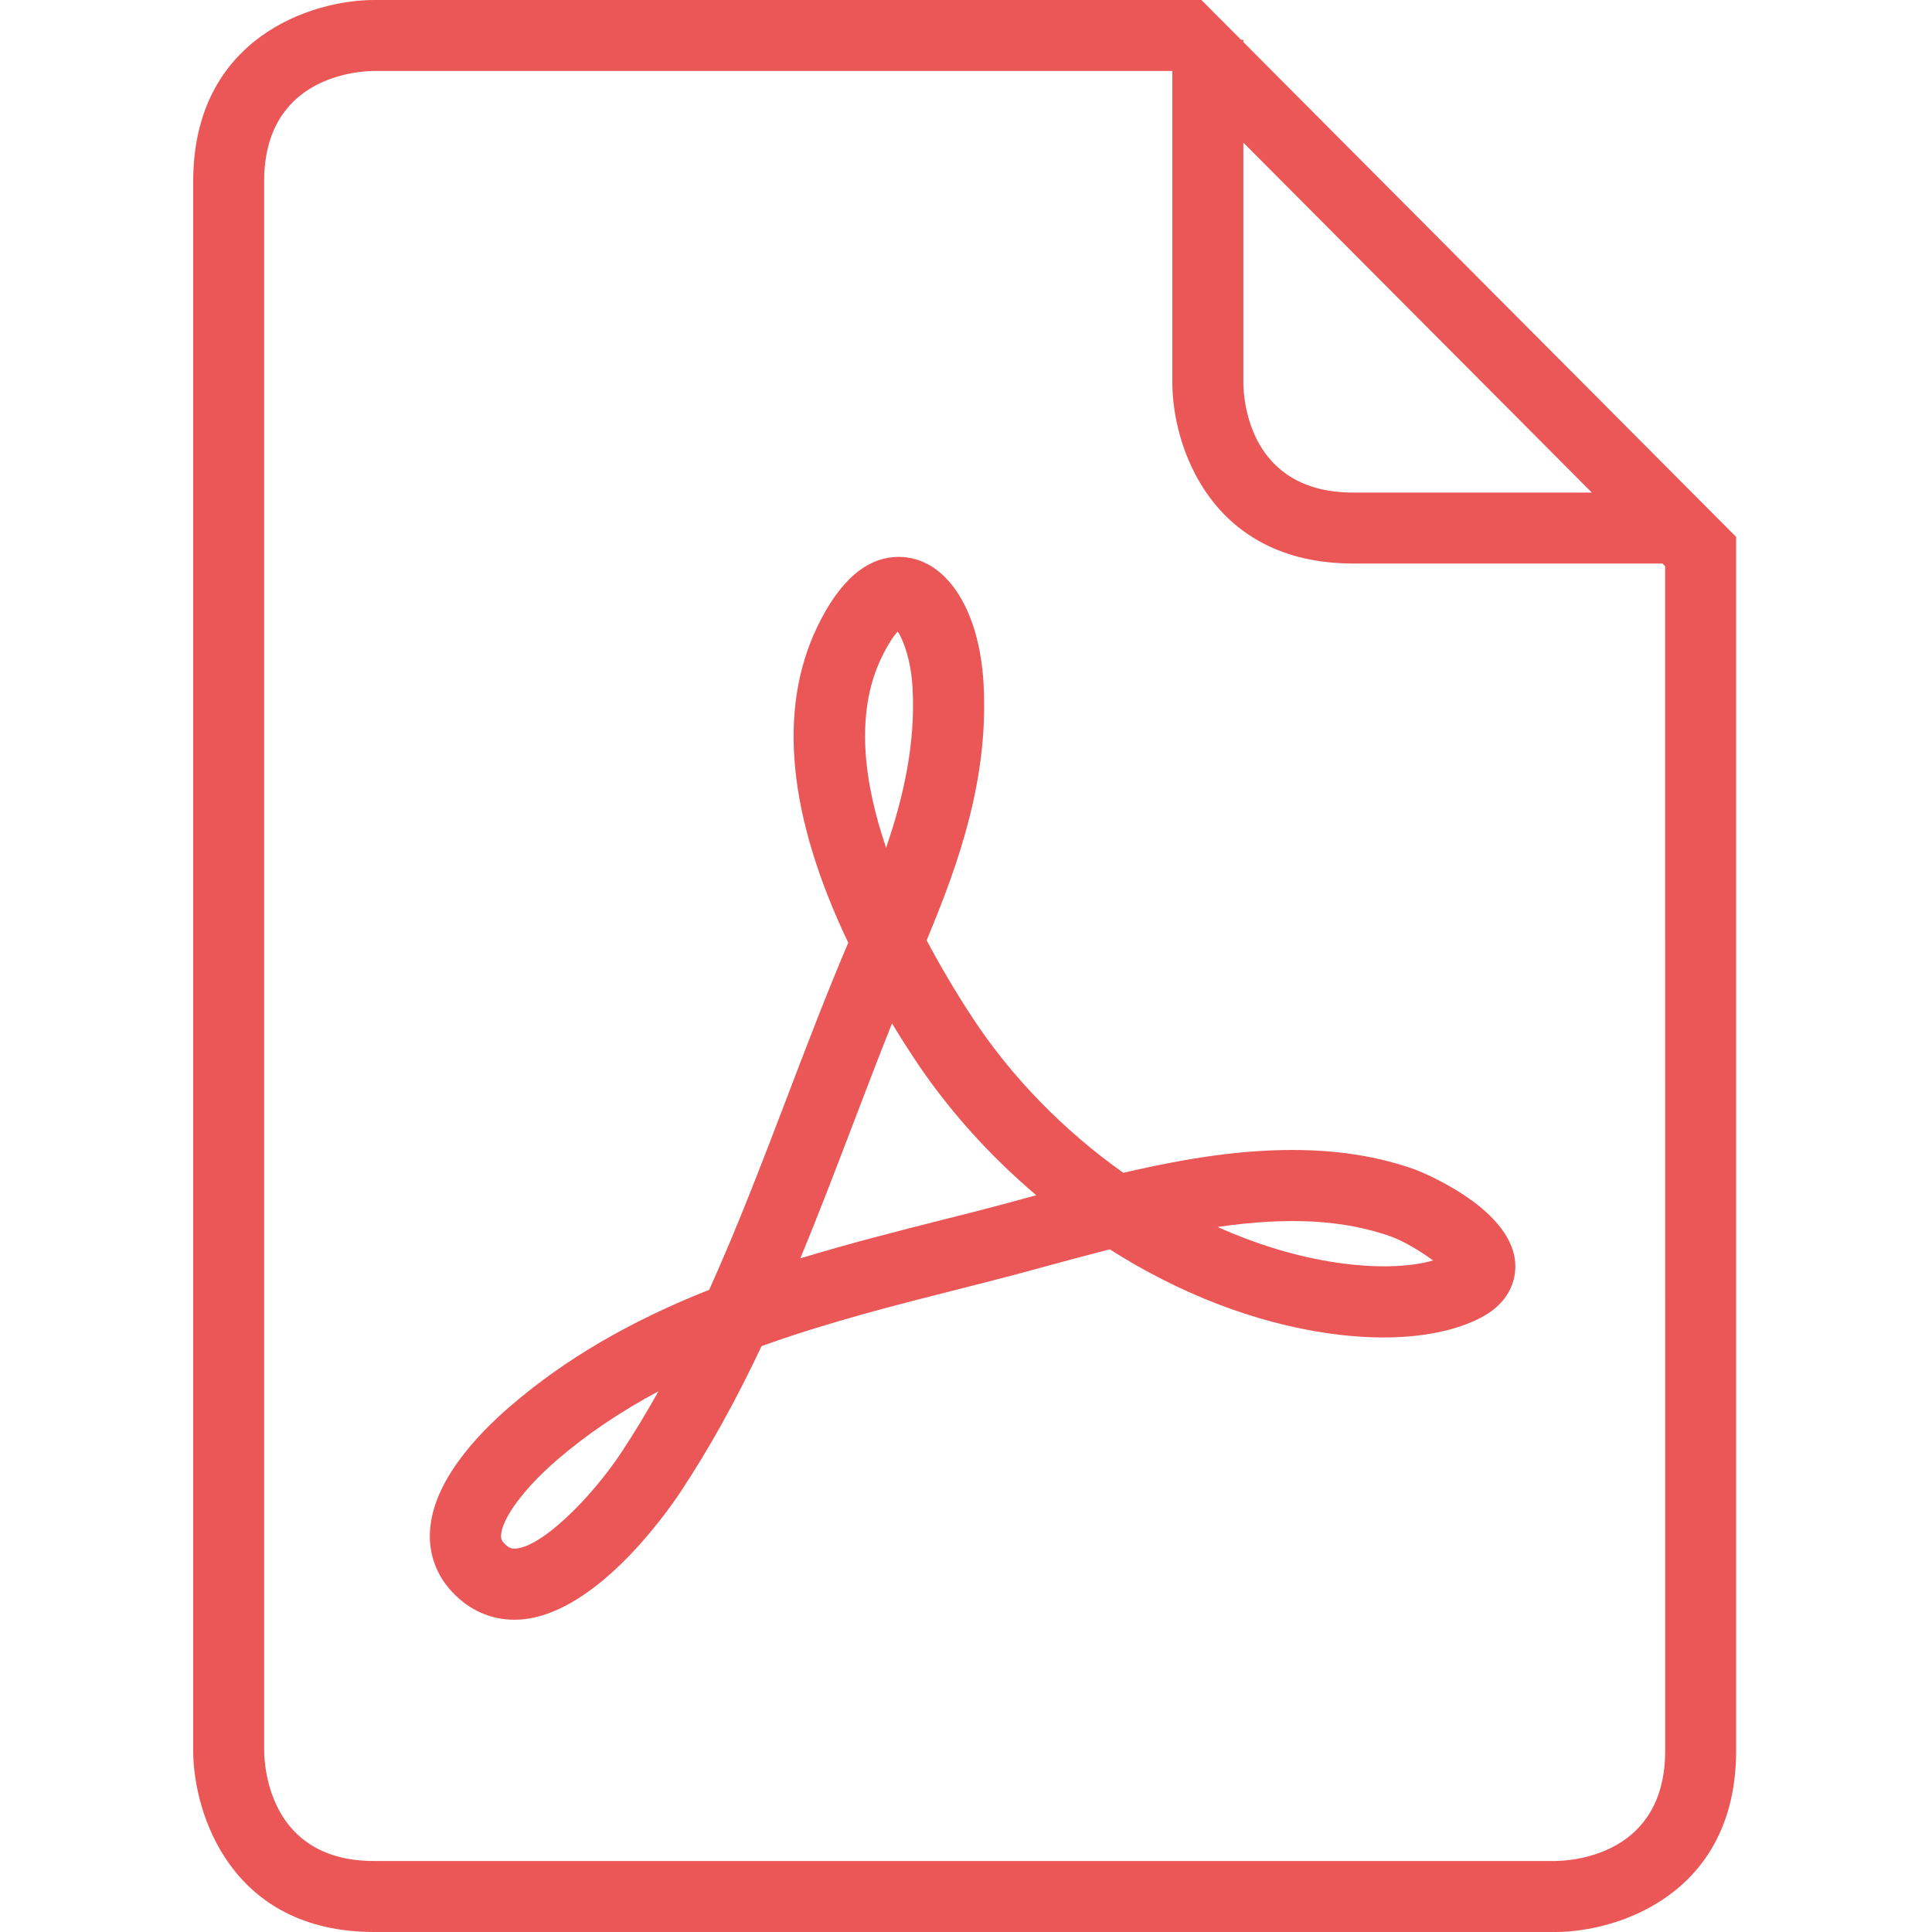
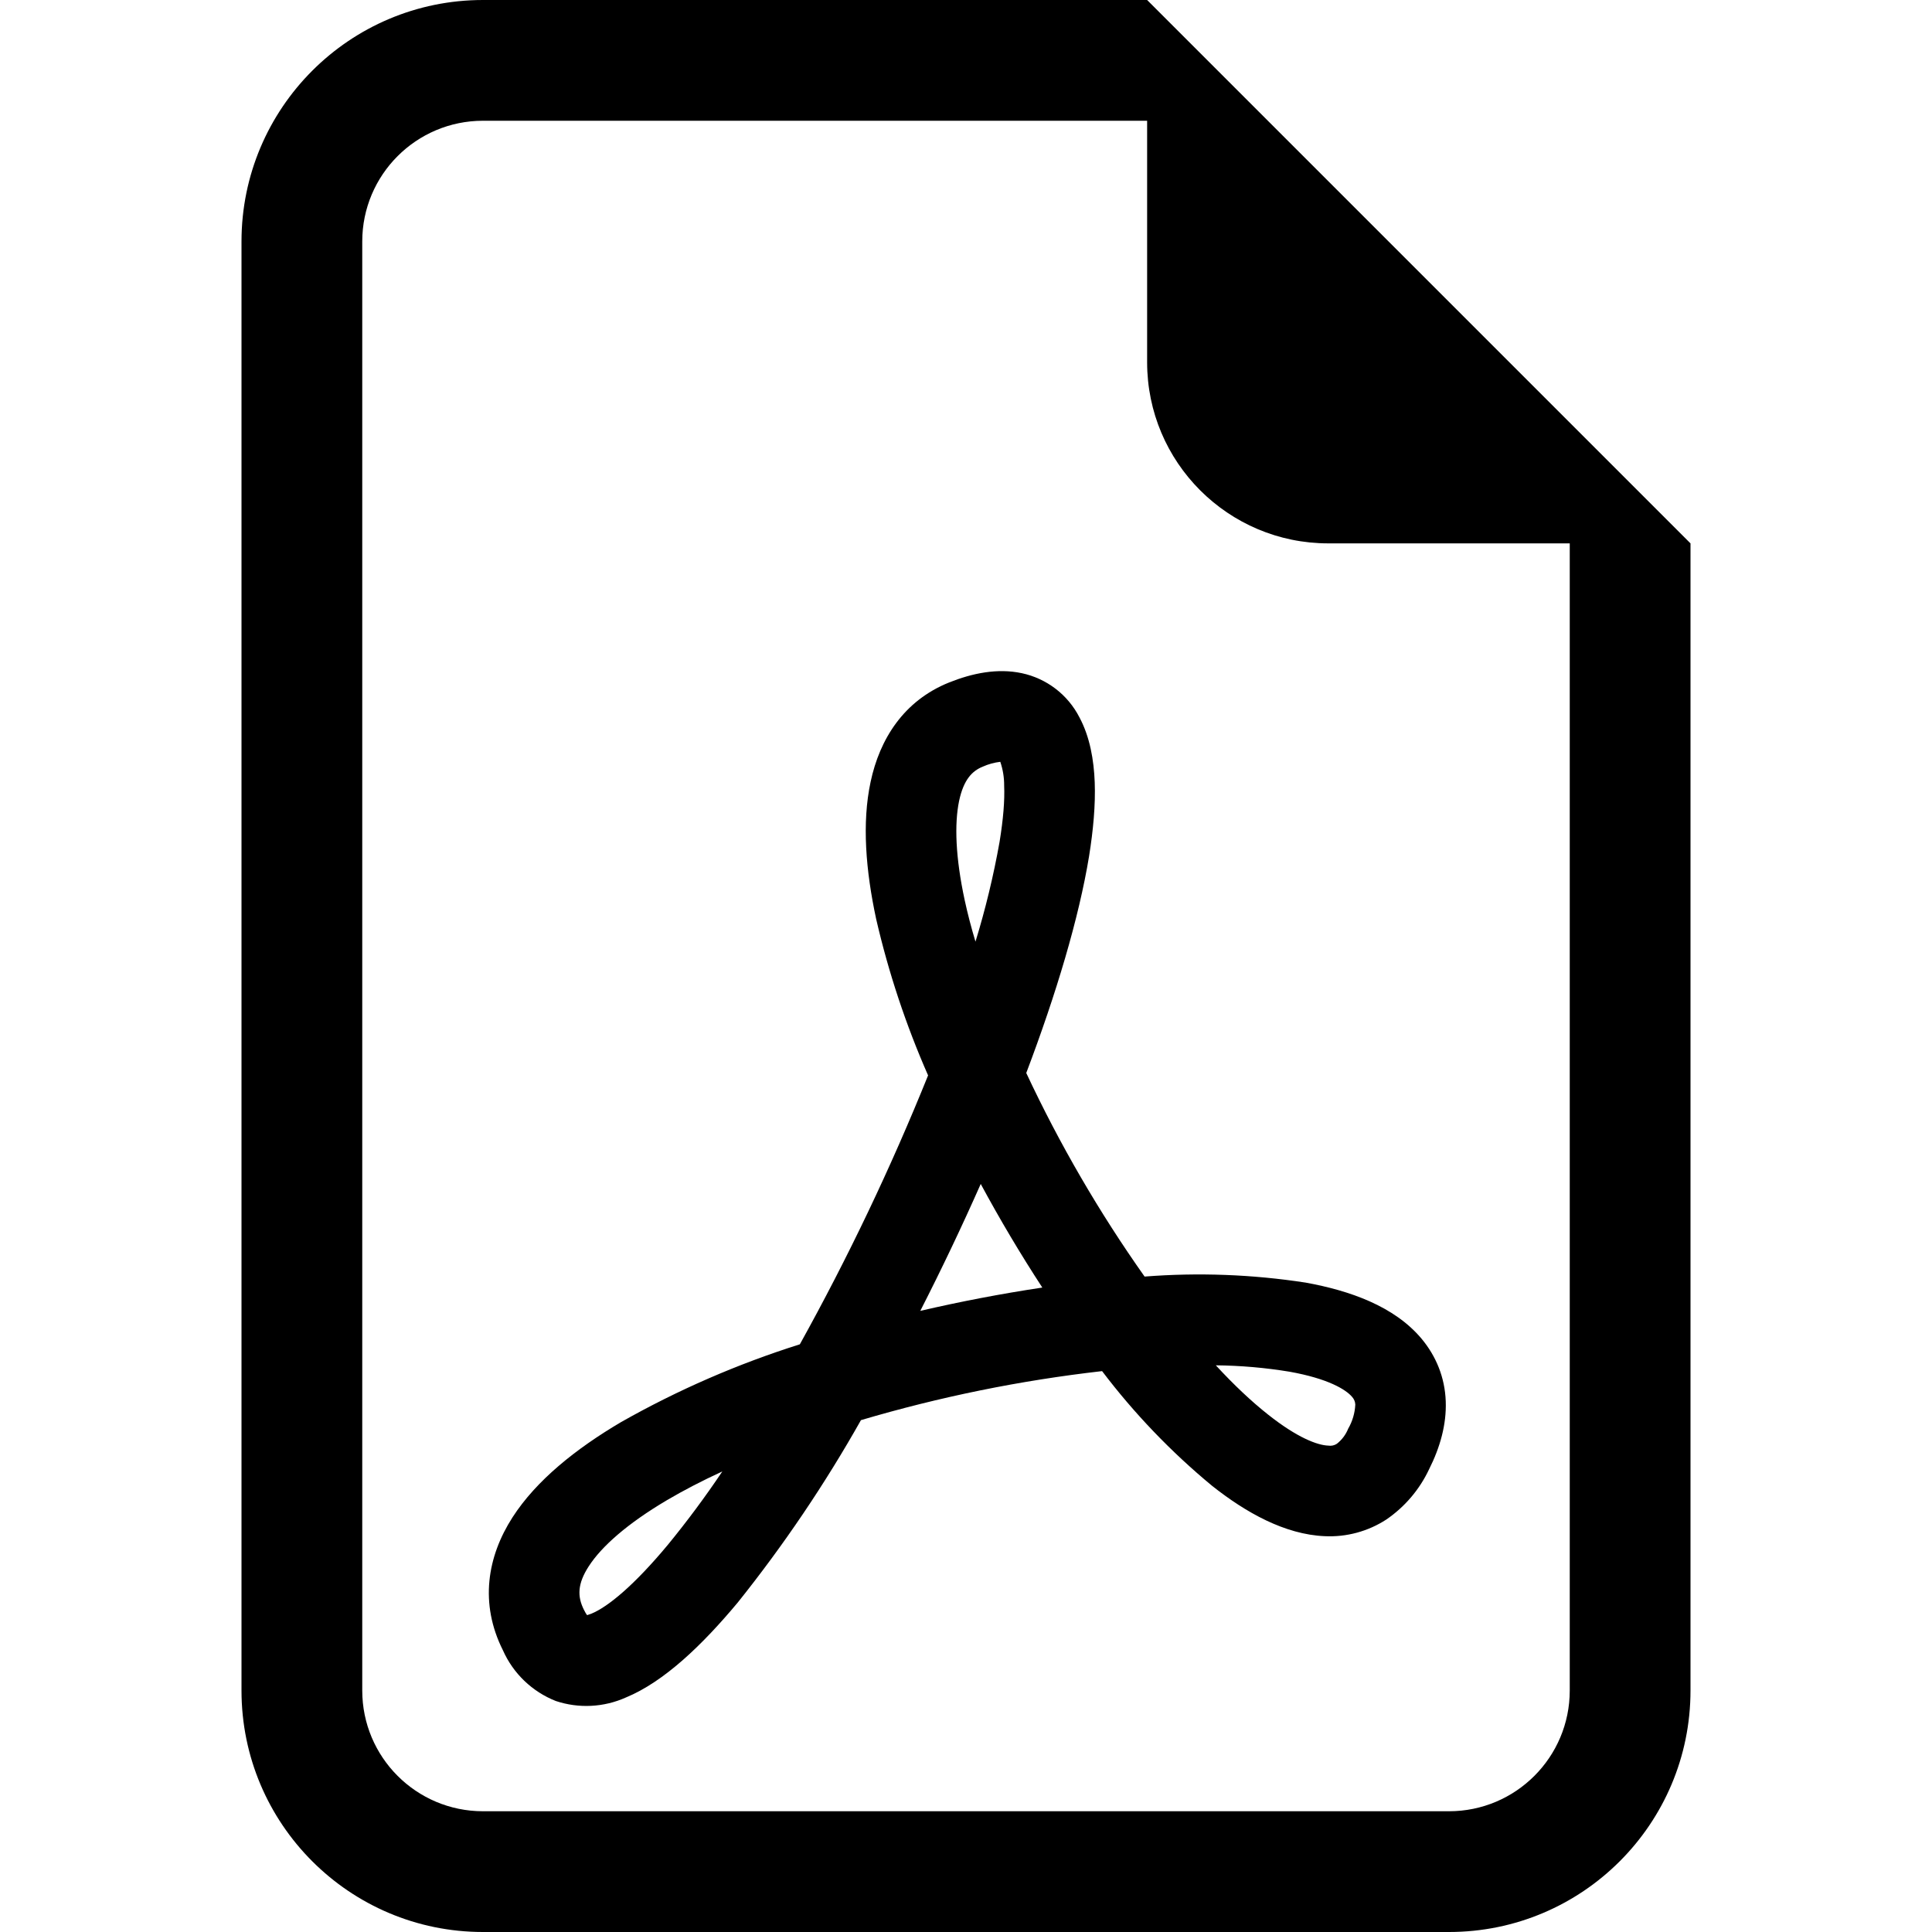
- <svg xmlns="http://www.w3.org/2000/svg" width="800px" height="800px" viewBox="-4 0 40 40" fill="none">
-   <path d="M25.669 26.096C25.181 26.24 24.466 26.256 23.698 26.145C22.875 26.026 22.035 25.774 21.21 25.403C22.682 25.189 23.824 25.255 24.8 25.601C25.032 25.683 25.412 25.902 25.669 26.096ZM17.455 24.746C17.395 24.762 17.336 24.778 17.278 24.794C16.881 24.902 16.496 25.007 16.125 25.101L15.624 25.227C14.617 25.482 13.586 25.743 12.569 26.053C12.956 25.121 13.315 24.178 13.667 23.256C13.927 22.574 14.193 21.877 14.468 21.189C14.607 21.42 14.753 21.65 14.905 21.881C15.595 22.933 16.462 23.904 17.455 24.746ZM14.893 14.233C14.958 15.383 14.71 16.49 14.346 17.551C13.897 16.239 13.688 14.789 14.249 13.618C14.393 13.319 14.511 13.158 14.587 13.074C14.705 13.257 14.86 13.664 14.893 14.233ZM9.633 28.805C9.381 29.256 9.124 29.678 8.861 30.077C8.224 31.035 7.184 32.062 6.649 32.062C6.597 32.062 6.533 32.054 6.44 31.955C6.38 31.893 6.371 31.848 6.374 31.786C6.392 31.434 6.859 30.806 7.535 30.224C8.149 29.696 8.844 29.226 9.633 28.805ZM27.371 26.146C27.289 24.972 25.312 24.219 25.293 24.212C24.529 23.941 23.699 23.809 22.755 23.809C21.745 23.809 20.657 23.955 19.258 24.282C18.014 23.4 16.939 22.296 16.136 21.073C15.782 20.533 15.463 19.994 15.185 19.468C15.863 17.845 16.474 16.101 16.363 14.148C16.274 12.582 15.567 11.53 14.607 11.53C13.948 11.53 13.381 12.018 12.919 12.981C12.097 14.699 12.313 16.896 13.562 19.518C13.112 20.575 12.694 21.671 12.29 22.731C11.786 24.05 11.267 25.41 10.683 26.704C9.043 27.353 7.696 28.14 6.574 29.106C5.839 29.737 4.952 30.703 4.902 31.711C4.877 32.185 5.04 32.621 5.37 32.969C5.722 33.34 6.163 33.535 6.649 33.535C8.252 33.535 9.795 31.333 10.088 30.891C10.677 30.003 11.228 29.012 11.768 27.87C13.129 27.378 14.579 27.011 15.985 26.656L16.488 26.528C16.867 26.432 17.26 26.326 17.663 26.215C18.09 26.1 18.53 25.98 18.976 25.866C20.419 26.784 21.971 27.383 23.485 27.603C24.76 27.788 25.892 27.681 26.659 27.281C27.349 26.922 27.387 26.368 27.371 26.146ZM30.476 36.243C30.476 38.393 28.58 38.526 28.198 38.53H3.745C1.602 38.53 1.473 36.622 1.469 36.243L1.469 3.756C1.469 1.604 3.368 1.473 3.745 1.469H20.263L20.272 1.478V7.924C20.272 9.218 21.054 11.667 24.016 11.667H30.42L30.475 11.722L30.476 36.243ZM28.957 10.198H24.017C21.875 10.198 21.745 8.3 21.742 7.924V2.953L28.957 10.198ZM31.945 36.243V11.116L21.742 0.871V0.823H21.694L20.874 0H3.745C2.45 0 0 0.785 0 3.757V36.243C0 37.543 0.783 40 3.745 40H28.2C29.495 40 31.945 39.214 31.945 36.243Z" fill="#EB5757" />
+ <svg xmlns="http://www.w3.org/2000/svg" width="16" height="16" fill="currentColor" class="bi bi-file-earmark-pdf" viewBox="0 0 16 16">
+   <path d="M14 14V4.5L9.5 0H4a2 2 0 0 0-2 2v12a2 2 0 0 0 2 2h8a2 2 0 0 0 2-2M9.5 3A1.5 1.5 0 0 0 11 4.5h2V14a1 1 0 0 1-1 1H4a1 1 0 0 1-1-1V2a1 1 0 0 1 1-1h5.5z" />
+   <path d="M4.603 14.087a.8.8 0 0 1-.438-.42c-.195-.388-.13-.776.08-1.102.198-.307.526-.568.897-.787a7.7 7.7 0 0 1 1.482-.645 20 20 0 0 0 1.062-2.227 7.3 7.3 0 0 1-.43-1.295c-.086-.4-.119-.796-.046-1.136.075-.354.274-.672.65-.823.192-.077.4-.12.602-.077a.7.7 0 0 1 .477.365c.088.164.12.356.127.538.007.188-.012.396-.047.614-.084.51-.27 1.134-.52 1.794a11 11 0 0 0 .98 1.686 5.8 5.8 0 0 1 1.334.05c.364.066.734.195.96.465.12.144.193.32.2.518.007.192-.047.382-.138.563a1.04 1.04 0 0 1-.354.416.86.86 0 0 1-.51.138c-.331-.014-.654-.196-.933-.417a5.7 5.7 0 0 1-.911-.95 11.7 11.7 0 0 0-1.997.406 11.3 11.3 0 0 1-1.02 1.51c-.292.35-.609.656-.927.787a.8.8 0 0 1-.58.029m1.379-1.901q-.25.115-.459.238c-.328.194-.541.383-.647.547-.094.145-.096.25-.04.361q.016.032.026.044l.035-.012c.137-.056.355-.235.635-.572a8 8 0 0 0 .45-.606m1.64-1.33a13 13 0 0 1 1.01-.193 12 12 0 0 1-.51-.858 21 21 0 0 1-.5 1.05zm2.446.45q.226.245.435.41c.24.19.407.253.498.256a.1.1 0 0 0 .07-.015.3.3 0 0 0 .094-.125.44.44 0 0 0 .059-.2.1.1 0 0 0-.026-.063c-.052-.062-.2-.152-.518-.209a4 4 0 0 0-.612-.053zM8.078 7.8a7 7 0 0 0 .2-.828q.046-.282.038-.465a.6.6 0 0 0-.032-.198.5.5 0 0 0-.145.04c-.087.035-.158.106-.196.283-.04.192-.03.469.046.822q.036.167.09.346z" />
</svg>
